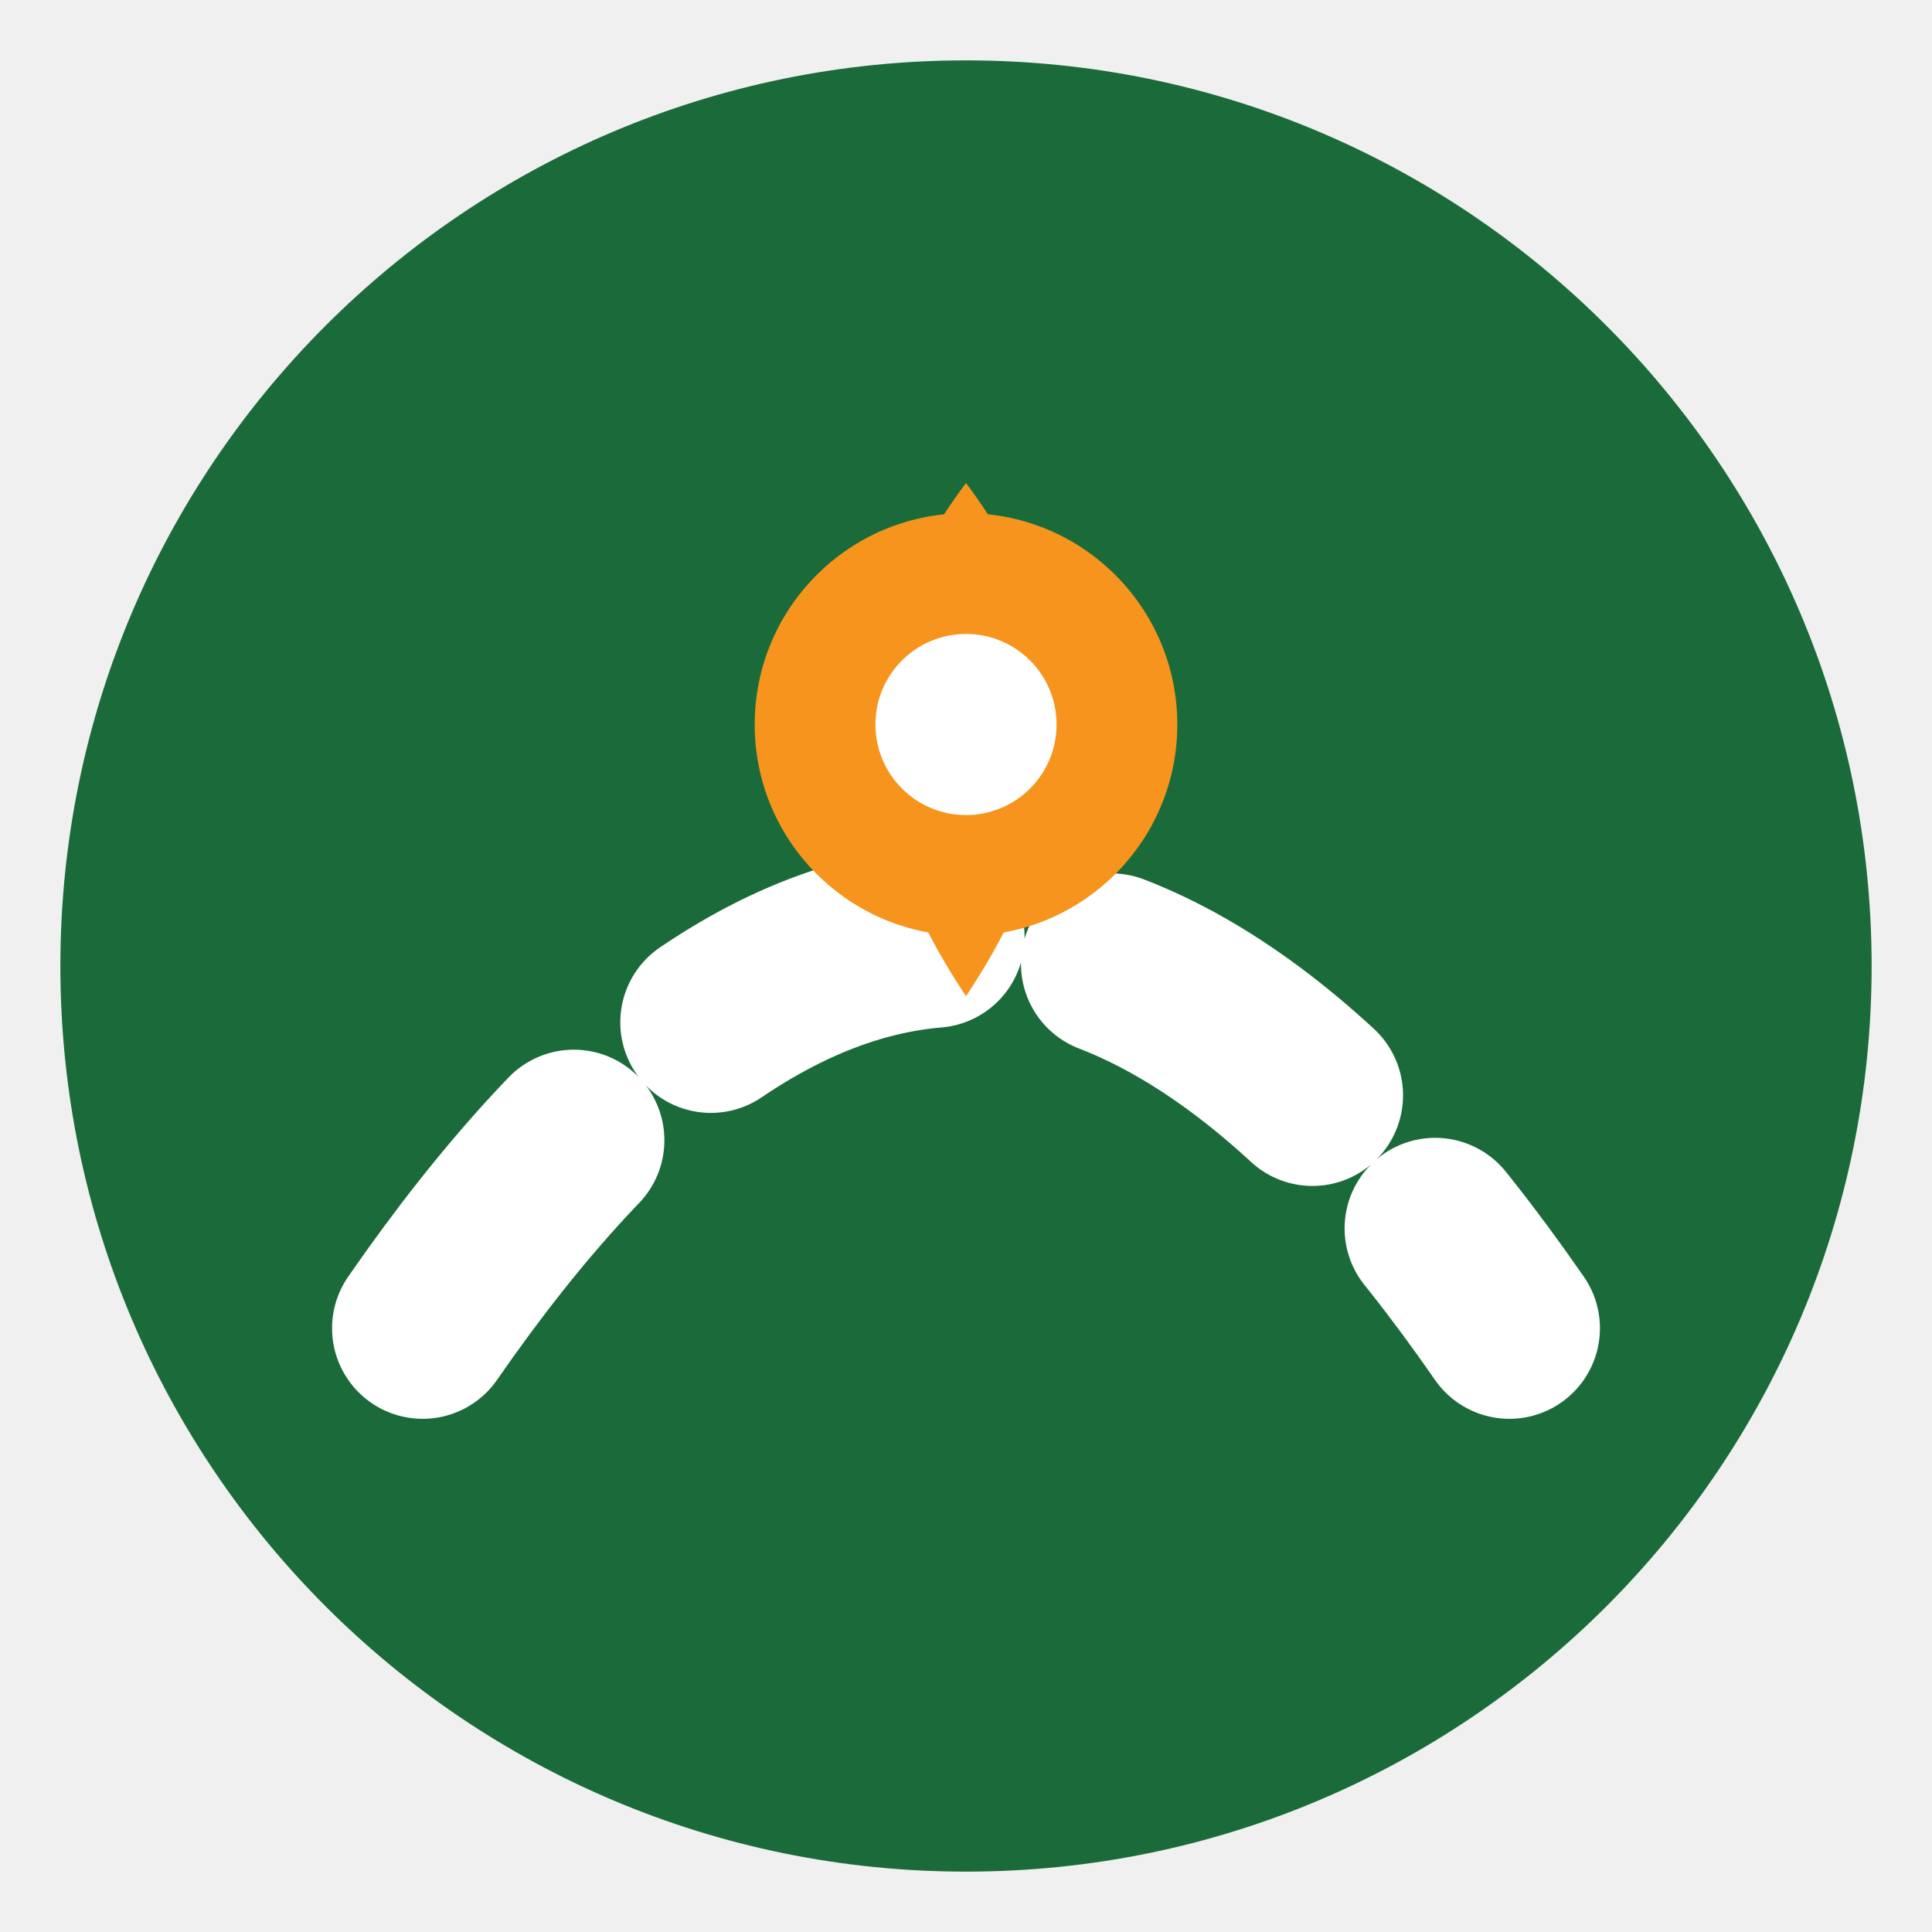
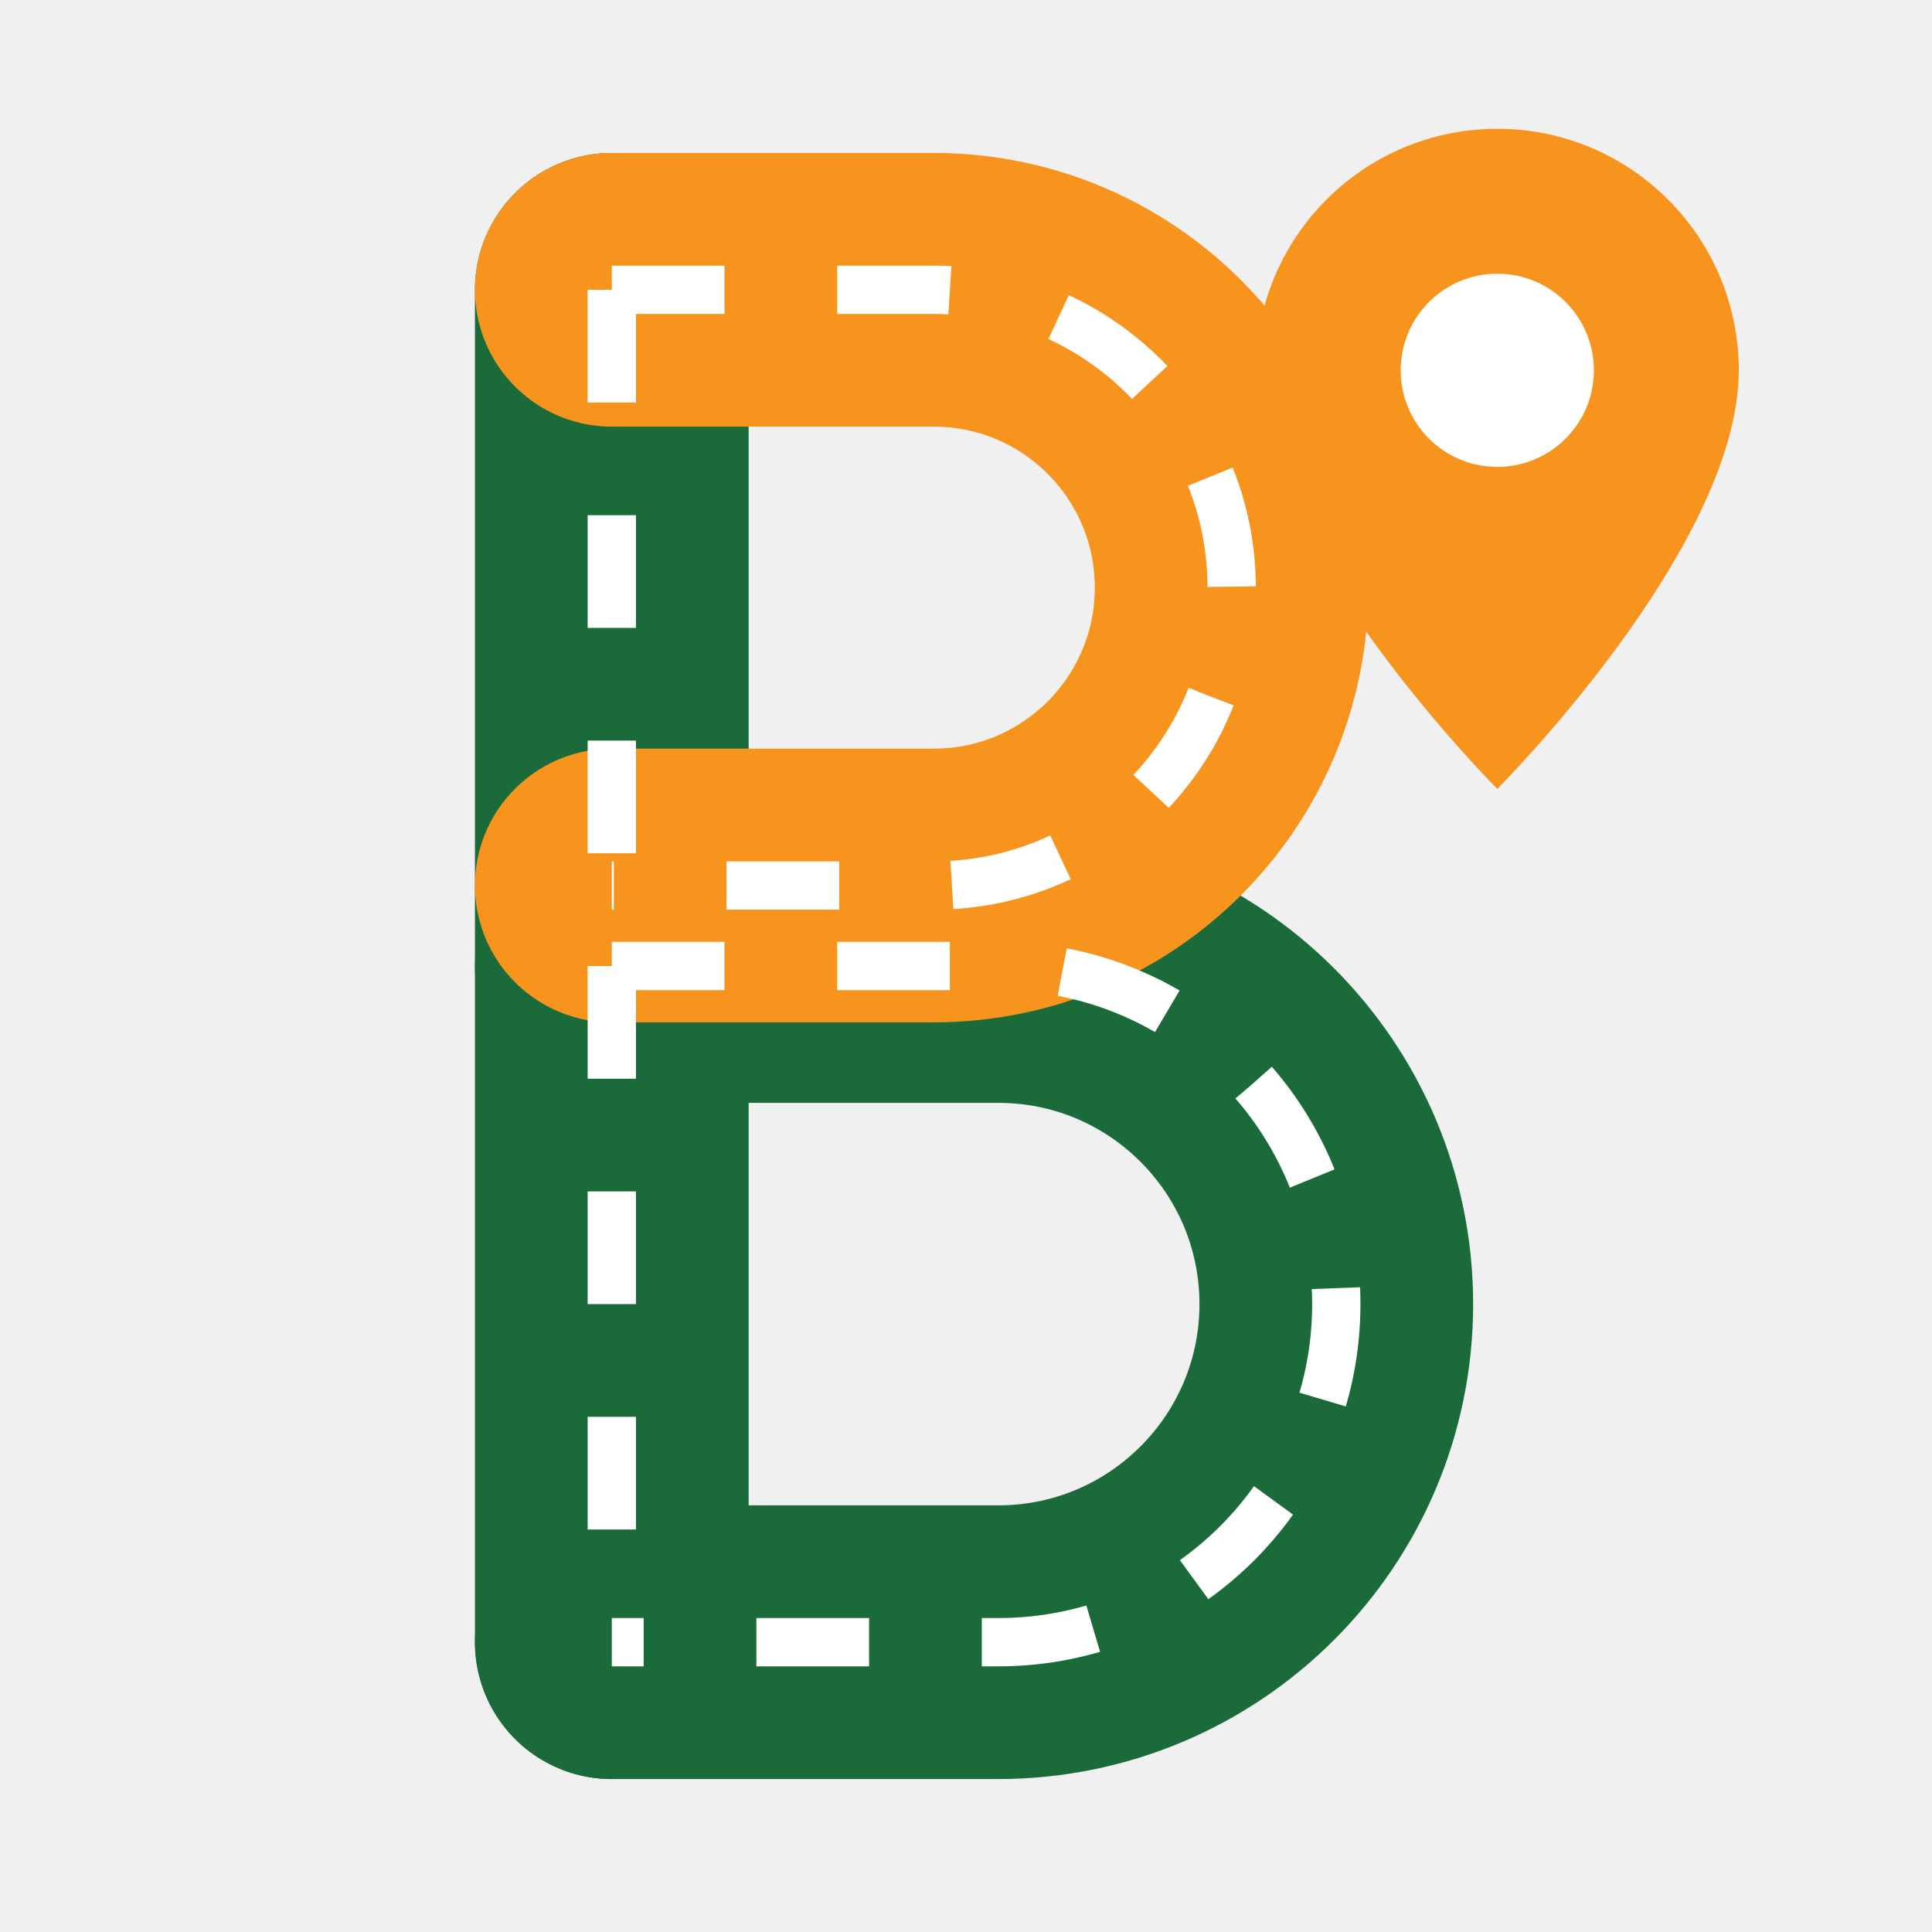
- <svg xmlns="http://www.w3.org/2000/svg" viewBox="0 0 64 64">
-   <circle cx="32" cy="32" r="30" fill="#1B6B3A" />
-   <path d="M14 44 Q 32 18 50 44" stroke="#FFFFFF" stroke-width="6" fill="none" stroke-linecap="round" stroke-dasharray="8 6" />
-   <circle cx="32" cy="24" r="7" fill="#F7941D" />
-   <path d="M32 16 Q 38 24 32 33 Q 26 24 32 16 Z" fill="#F7941D" />
-   <circle cx="32" cy="24" r="3" fill="#FFFFFF" />
+ <svg xmlns="http://www.w3.org/2000/svg" viewBox="0 0 120 120">
+   <path d="M38 18 V 102" stroke="#1B6B3A" stroke-width="17" stroke-linecap="round" fill="none" />
+   <path d="M38 60 H 62 a 21 21 0 1 1 0 42 H 38" stroke="#1B6B3A" stroke-width="17" stroke-linecap="round" fill="none" />
+   <path d="M38 18 H 58 a 18.5 18.5 0 1 1 0 37 H 38" stroke="#F7941D" stroke-width="17" stroke-linecap="round" fill="none" />
+   <path d="M38 18 V 102" stroke="#FFFFFF" stroke-width="3" stroke-dasharray="7 7" fill="none" />
+   <path d="M38 60 H 62 a 21 21 0 1 1 0 42 H 38" stroke="#FFFFFF" stroke-width="3" stroke-dasharray="7 7" fill="none" />
+   <path d="M38 18 H 58 a 18.5 18.5 0 1 1 0 37 H 38" stroke="#FFFFFF" stroke-width="3" stroke-dasharray="7 7" fill="none" />
+   <path d="M93 8 a 15 15 0 0 1 15 15 c 0 11 -15 26 -15 26 c 0 0 -15 -15 -15 -26 a 15 15 0 0 1 15 -15 Z" fill="#F7941D" />
+   <circle cx="93" cy="23" r="6" fill="#FFFFFF" />
</svg>
